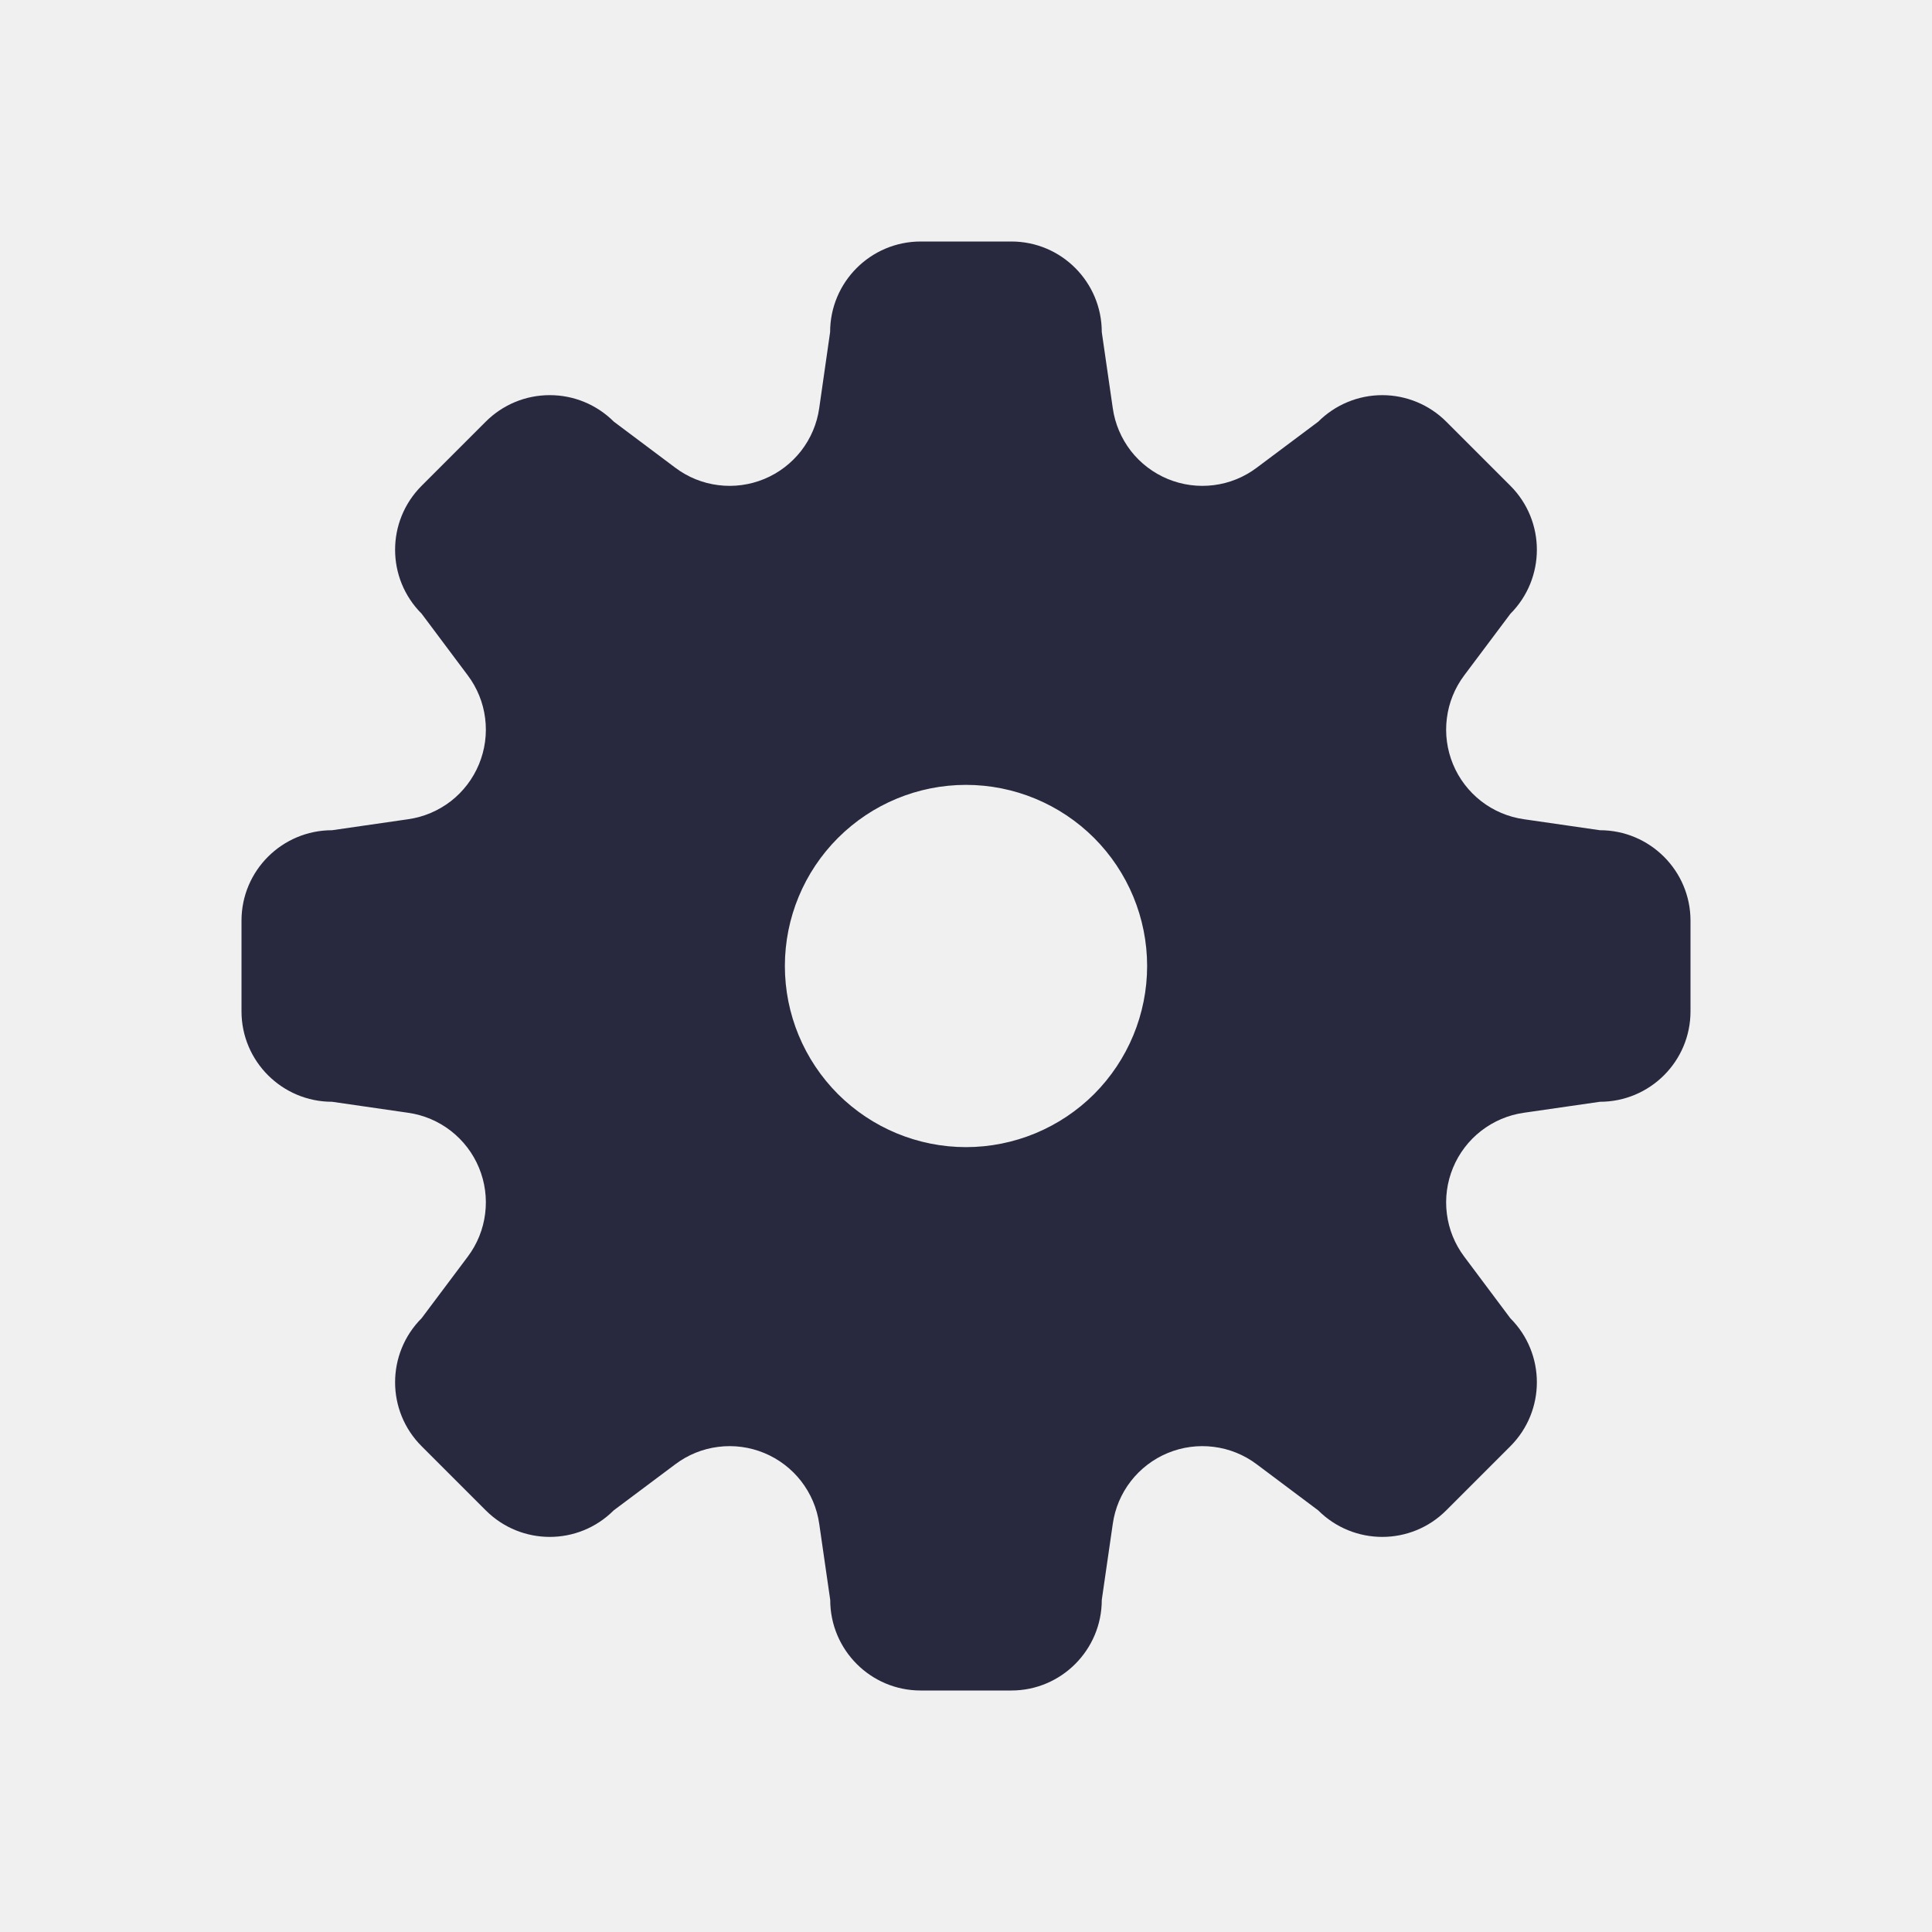
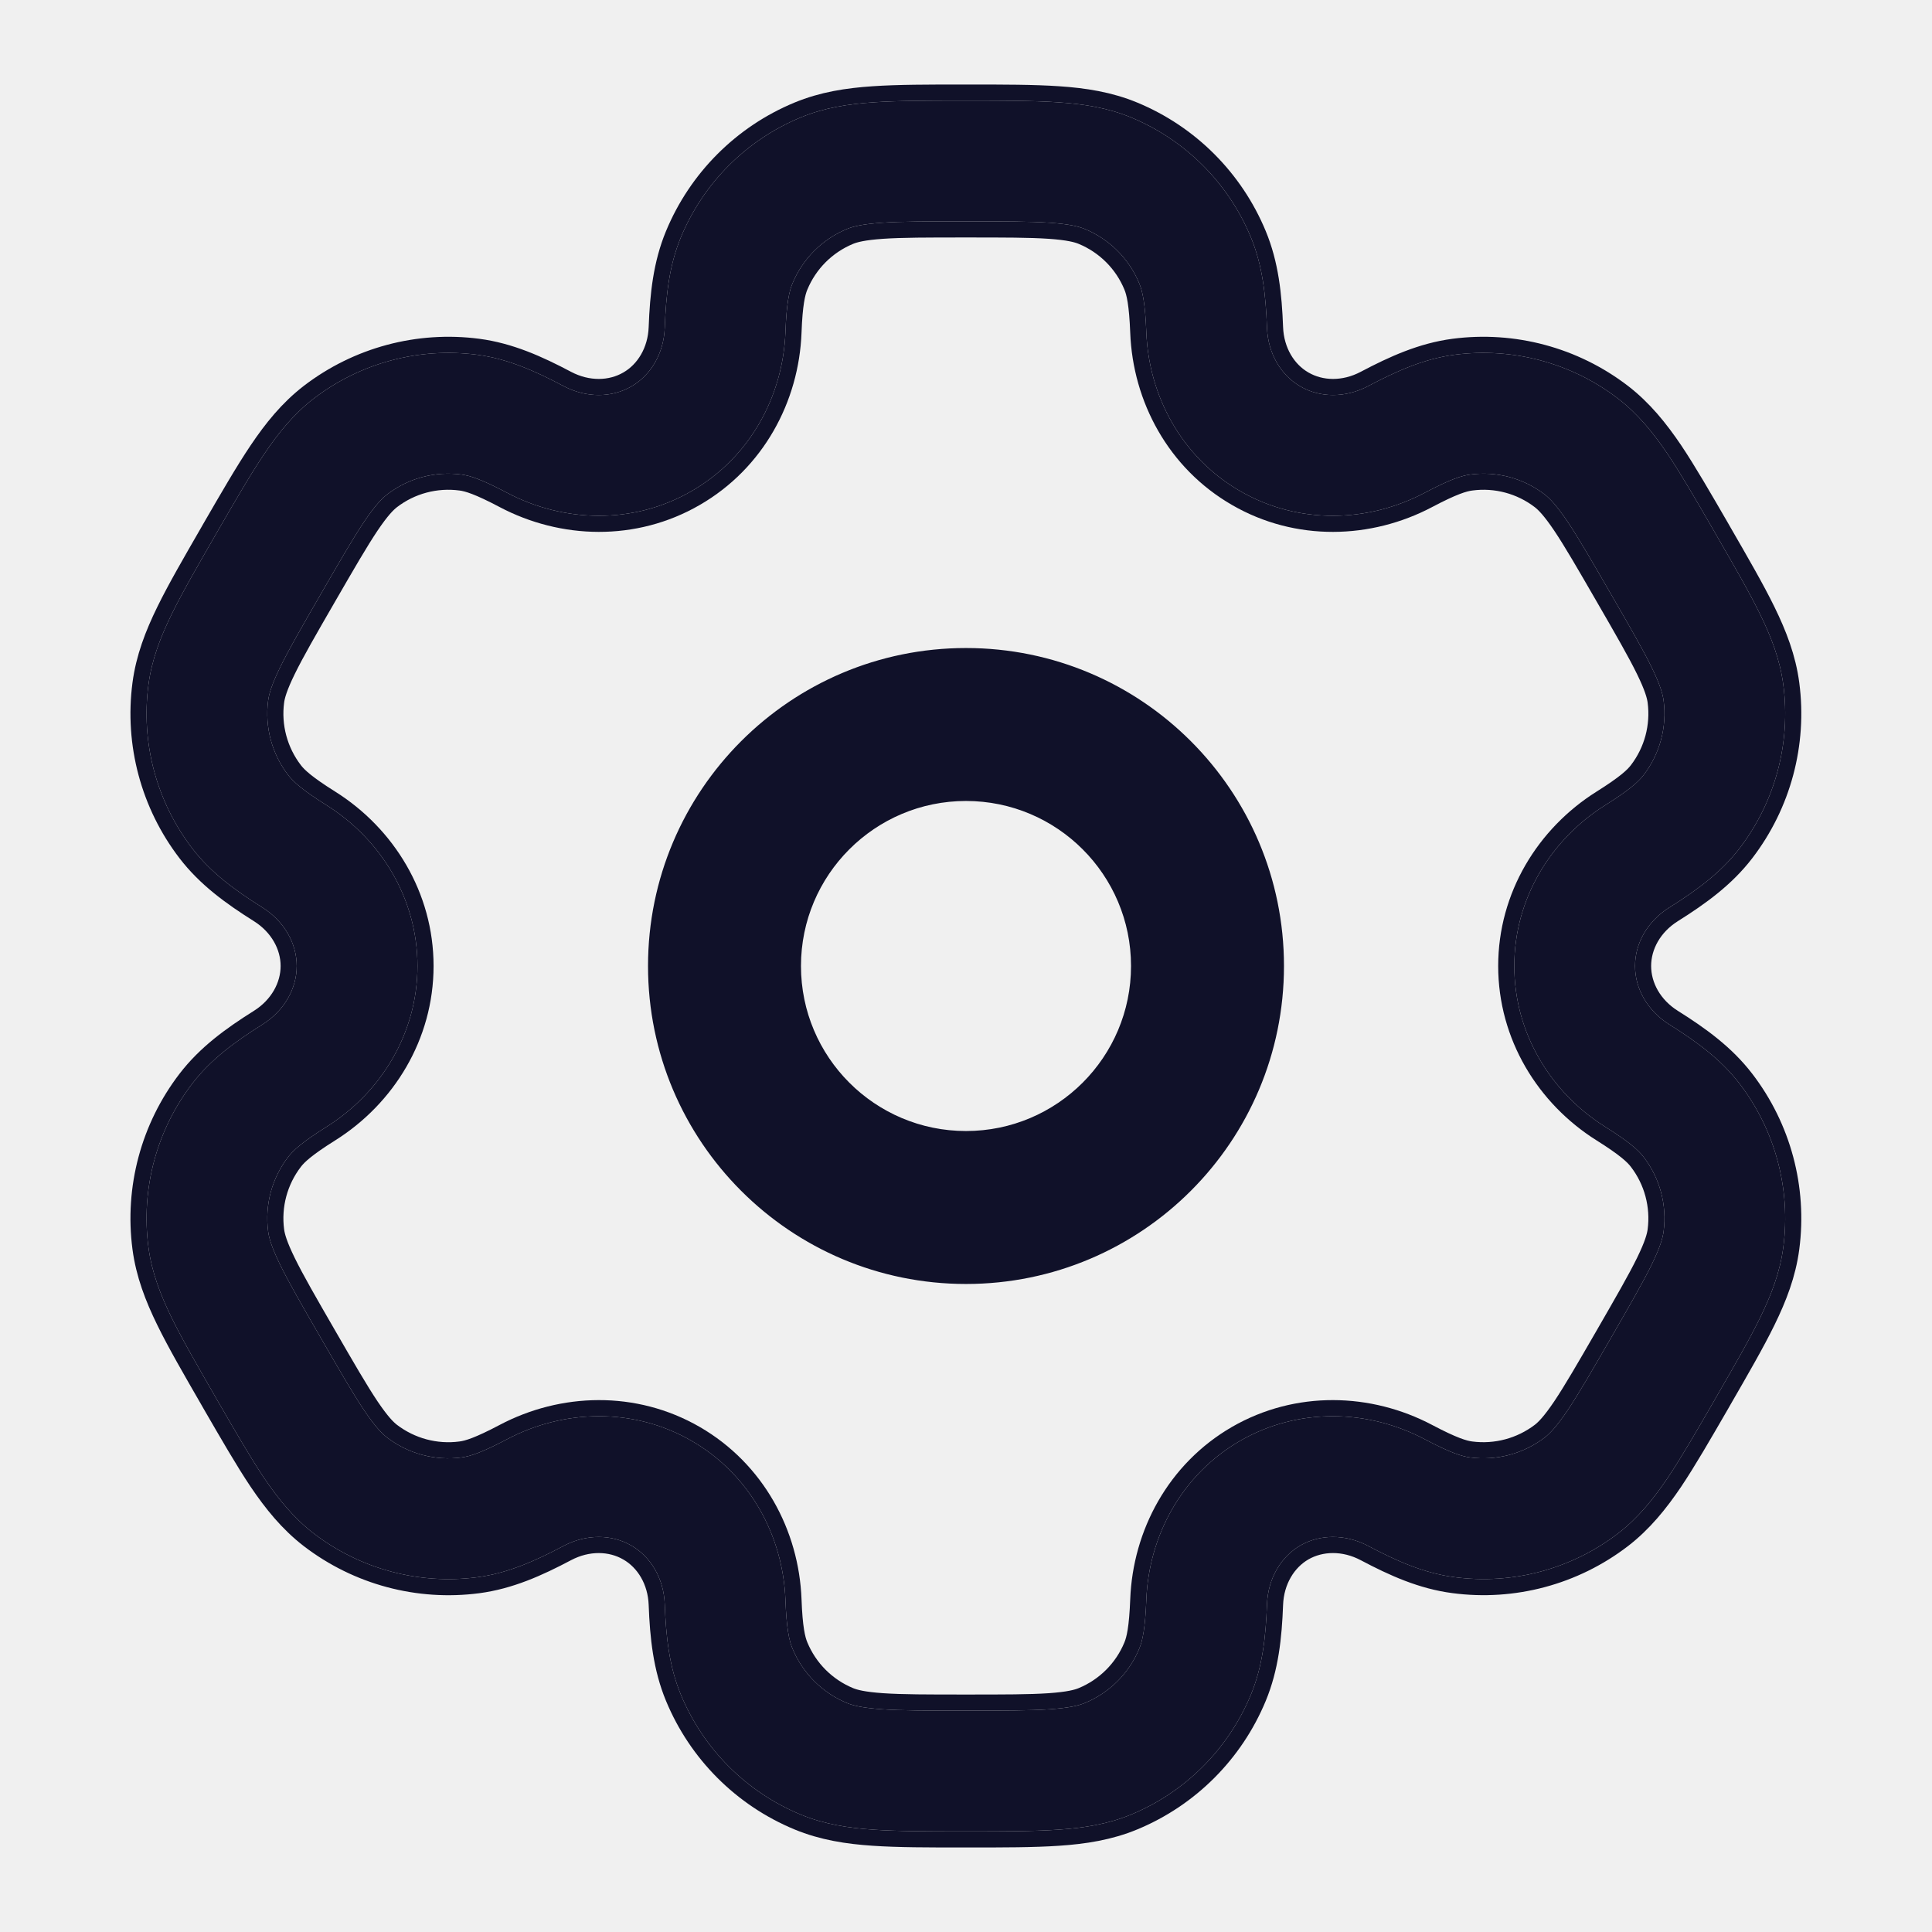
- <svg xmlns="http://www.w3.org/2000/svg" width="36" height="36" viewBox="0 0 36 36" fill="none">
-   <path fill-rule="evenodd" clip-rule="evenodd" d="M17.157 4.5C16.224 4.5 15.468 5.256 15.468 6.188L15.265 7.605C15.224 7.895 15.108 8.169 14.928 8.401C14.748 8.632 14.512 8.813 14.241 8.925C13.97 9.037 13.675 9.077 13.385 9.04C13.094 9.004 12.818 8.892 12.584 8.716L11.438 7.857C11.281 7.7 11.095 7.576 10.89 7.491C10.685 7.406 10.466 7.363 10.244 7.363C10.023 7.363 9.803 7.406 9.598 7.491C9.394 7.576 9.208 7.7 9.051 7.857L7.857 9.051C7.197 9.711 7.197 10.777 7.857 11.436L8.716 12.584C8.892 12.818 9.004 13.094 9.04 13.384C9.077 13.675 9.037 13.97 8.925 14.241C8.813 14.511 8.633 14.748 8.402 14.928C8.17 15.107 7.896 15.224 7.606 15.265L6.188 15.47C5.256 15.47 4.5 16.224 4.5 17.155V18.845C4.5 19.774 5.256 20.53 6.188 20.53L7.605 20.735C7.895 20.776 8.169 20.892 8.401 21.072C8.632 21.252 8.813 21.488 8.925 21.759C9.037 22.029 9.077 22.325 9.04 22.615C9.004 22.906 8.892 23.182 8.716 23.416L7.857 24.562C7.197 25.223 7.197 26.291 7.857 26.949L9.051 28.143C9.711 28.803 10.777 28.803 11.436 28.143L12.584 27.284C12.818 27.108 13.094 26.996 13.384 26.96C13.675 26.923 13.97 26.963 14.241 27.075C14.511 27.187 14.748 27.367 14.928 27.599C15.107 27.83 15.224 28.104 15.265 28.393L15.47 29.812C15.47 30.744 16.224 31.5 17.155 31.5H18.845C19.774 31.5 20.53 30.744 20.53 29.812L20.735 28.395C20.776 28.105 20.892 27.831 21.072 27.599C21.252 27.368 21.488 27.187 21.759 27.075C22.029 26.963 22.325 26.923 22.615 26.96C22.906 26.996 23.182 27.108 23.416 27.284L24.562 28.143C25.223 28.803 26.291 28.803 26.949 28.143L28.143 26.949C28.802 26.289 28.802 25.223 28.143 24.564L27.284 23.416C27.108 23.182 26.996 22.906 26.96 22.616C26.923 22.325 26.963 22.03 27.075 21.759C27.187 21.489 27.367 21.252 27.599 21.072C27.83 20.893 28.104 20.776 28.393 20.735L29.812 20.53C30.744 20.53 31.5 19.776 31.5 18.845V17.155C31.5 16.226 30.744 15.47 29.812 15.47L28.395 15.265C28.105 15.224 27.831 15.108 27.599 14.928C27.368 14.748 27.187 14.512 27.075 14.241C26.963 13.97 26.923 13.675 26.96 13.385C26.996 13.094 27.108 12.818 27.284 12.584L28.143 11.438C28.802 10.777 28.802 9.71 28.143 9.051L26.949 7.857C26.633 7.541 26.204 7.363 25.756 7.363C25.309 7.363 24.88 7.541 24.564 7.857L23.416 8.716C23.182 8.892 22.906 9.004 22.616 9.04C22.325 9.077 22.03 9.037 21.759 8.925C21.489 8.813 21.252 8.633 21.072 8.402C20.893 8.17 20.776 7.896 20.735 7.606L20.53 6.188C20.53 5.256 19.776 4.5 18.845 4.5H17.157ZM18 21.375C18.895 21.375 19.753 21.019 20.387 20.387C21.019 19.753 21.375 18.895 21.375 18C21.375 17.105 21.019 16.247 20.387 15.614C19.753 14.981 18.895 14.625 18 14.625C17.105 14.625 16.247 14.981 15.614 15.614C14.981 16.247 14.625 17.105 14.625 18C14.625 18.895 14.981 19.753 15.614 20.387C16.247 21.019 17.105 21.375 18 21.375Z" fill="#28293F" />
+ <svg xmlns="http://www.w3.org/2000/svg" width="24" height="24" viewBox="0 0 24 24" fill="none">
+   <g clip-path="url(#clip0_2749_541)">
+     <path d="M12 8.15C14.126 8.15 15.85 9.874 15.85 12C15.85 14.126 14.126 15.85 12 15.85C9.874 15.85 8.15 14.126 8.15 12C8.15 9.874 9.874 8.15 12 8.15ZM12 9.85C10.813 9.85 9.85 10.813 9.85 12C9.85 13.187 10.813 14.15 12 14.15C13.187 14.15 14.15 13.187 14.15 12C14.15 10.813 13.187 9.85 12 9.85Z" fill="#101129" stroke="#101129" stroke-width="0.2" />
+     <mask id="path-2-outside-1_2749_541" maskUnits="userSpaceOnUse" x="0.82" y="0.25" width="22" height="23" fill="black">
+       <rect fill="white" x="0.82" y="0.25" width="22" height="23" />
+       <path fill-rule="evenodd" clip-rule="evenodd" d="M11.973 1.25C11.529 1.25 11.158 1.25 10.853 1.271C10.536 1.292 10.236 1.339 9.946 1.459C9.272 1.738 8.737 2.274 8.458 2.948C8.313 3.298 8.273 3.668 8.258 4.07C8.246 4.393 8.083 4.663 7.842 4.801C7.602 4.94 7.287 4.947 7.001 4.796C6.646 4.608 6.306 4.457 5.929 4.407C5.206 4.312 4.475 4.508 3.896 4.952C3.647 5.144 3.457 5.38 3.28 5.643C3.109 5.897 2.924 6.218 2.701 6.603L2.676 6.647C2.454 7.032 2.268 7.353 2.134 7.627C1.994 7.913 1.885 8.195 1.844 8.507C1.749 9.23 1.945 9.961 2.389 10.54C2.62 10.841 2.92 11.06 3.261 11.274C3.534 11.446 3.686 11.722 3.686 12C3.686 12.278 3.534 12.554 3.261 12.726C2.92 12.94 2.62 13.159 2.389 13.46C1.945 14.039 1.749 14.77 1.844 15.493C1.885 15.805 1.994 16.087 2.134 16.373C2.268 16.647 2.454 16.968 2.676 17.353L2.701 17.397C2.924 17.782 3.109 18.103 3.279 18.357C3.457 18.62 3.647 18.856 3.896 19.048C4.475 19.492 5.206 19.688 5.929 19.593C6.306 19.543 6.646 19.392 7.001 19.204C7.287 19.053 7.602 19.06 7.842 19.199C8.083 19.337 8.246 19.607 8.258 19.93C8.273 20.332 8.313 20.702 8.458 21.052C8.737 21.726 9.272 22.262 9.946 22.541C10.236 22.661 10.536 22.708 10.853 22.729C11.158 22.75 11.529 22.75 11.973 22.75H12.024C12.468 22.75 12.839 22.75 13.144 22.729C13.461 22.708 13.761 22.661 14.051 22.541C14.725 22.262 15.26 21.726 15.539 21.052C15.684 20.702 15.724 20.332 15.739 19.93C15.751 19.607 15.914 19.337 16.154 19.198C16.395 19.06 16.71 19.053 16.996 19.204C17.351 19.392 17.691 19.543 18.068 19.592C18.791 19.688 19.522 19.492 20.101 19.048C20.35 18.856 20.54 18.62 20.718 18.357C20.888 18.103 21.073 17.782 21.296 17.397L21.321 17.353C21.543 16.968 21.729 16.647 21.863 16.373C22.003 16.087 22.112 15.805 22.153 15.493C22.248 14.77 22.052 14.038 21.608 13.46C21.377 13.159 21.077 12.94 20.736 12.726C20.462 12.554 20.311 12.278 20.311 12C20.311 11.722 20.462 11.446 20.736 11.274C21.077 11.06 21.377 10.841 21.608 10.54C22.052 9.961 22.248 9.23 22.153 8.507C22.112 8.195 22.003 7.913 21.863 7.627C21.729 7.353 21.543 7.032 21.321 6.647L21.296 6.603C21.073 6.218 20.888 5.897 20.718 5.643C20.54 5.38 20.35 5.144 20.101 4.952C19.522 4.508 18.791 4.312 18.068 4.407C17.691 4.457 17.352 4.608 16.996 4.796C16.71 4.947 16.395 4.94 16.155 4.801C15.914 4.663 15.751 4.393 15.739 4.07C15.724 3.668 15.684 3.298 15.539 2.948C15.26 2.274 14.725 1.738 14.051 1.459C13.761 1.339 13.461 1.292 13.144 1.271C12.839 1.25 12.468 1.25 12.024 1.25H11.973ZM10.52 2.845C10.597 2.813 10.714 2.784 10.955 2.767C11.203 2.75 11.522 2.75 11.998 2.75C12.475 2.75 12.794 2.75 13.042 2.767C13.283 2.784 13.4 2.813 13.477 2.845C13.783 2.972 14.027 3.215 14.153 3.522C14.193 3.618 14.226 3.769 14.24 4.126C14.27 4.918 14.678 5.681 15.405 6.1C16.131 6.52 16.996 6.492 17.697 6.122C18.013 5.955 18.16 5.908 18.264 5.895C18.592 5.851 18.925 5.94 19.188 6.142C19.254 6.193 19.338 6.28 19.473 6.48C19.611 6.686 19.771 6.963 20.009 7.375C20.247 7.787 20.407 8.064 20.516 8.287C20.622 8.504 20.655 8.62 20.666 8.703C20.709 9.032 20.62 9.364 20.418 9.627C20.355 9.71 20.241 9.814 19.938 10.004C19.267 10.426 18.811 11.162 18.811 12C18.811 12.838 19.267 13.574 19.938 13.996C20.241 14.186 20.355 14.29 20.418 14.373C20.62 14.636 20.709 14.968 20.666 15.297C20.655 15.38 20.622 15.496 20.516 15.713C20.407 15.935 20.247 16.212 20.009 16.625C19.771 17.037 19.611 17.314 19.473 17.52C19.338 17.72 19.254 17.807 19.188 17.858C18.924 18.059 18.592 18.148 18.263 18.105C18.16 18.092 18.013 18.045 17.697 17.878C16.996 17.508 16.131 17.48 15.404 17.899C14.678 18.319 14.27 19.082 14.24 19.874C14.226 20.231 14.193 20.382 14.153 20.478C14.027 20.785 13.783 21.028 13.477 21.155C13.4 21.187 13.283 21.216 13.042 21.233C12.794 21.25 12.475 21.25 11.998 21.25C11.522 21.25 11.203 21.25 10.955 21.233C10.714 21.216 10.597 21.187 10.52 21.155C10.214 21.028 9.971 20.785 9.844 20.478C9.804 20.382 9.77 20.231 9.757 19.874C9.727 19.082 9.319 18.319 8.592 17.899C7.866 17.48 7.001 17.508 6.3 17.878C5.984 18.045 5.837 18.092 5.733 18.105C5.405 18.149 5.072 18.059 4.809 17.858C4.743 17.807 4.659 17.72 4.524 17.52C4.386 17.314 4.226 17.037 3.988 16.625C3.75 16.213 3.59 15.936 3.481 15.713C3.375 15.496 3.342 15.38 3.331 15.297C3.288 14.968 3.377 14.636 3.579 14.373C3.642 14.29 3.756 14.186 4.059 13.996C4.73 13.574 5.186 12.838 5.186 12C5.186 11.162 4.73 10.426 4.059 10.004C3.756 9.814 3.642 9.71 3.579 9.627C3.377 9.364 3.288 9.031 3.331 8.703C3.342 8.62 3.375 8.504 3.481 8.287C3.59 8.064 3.75 7.787 3.988 7.375C4.226 6.963 4.386 6.686 4.524 6.48C4.659 6.28 4.743 6.193 4.809 6.142C5.072 5.94 5.405 5.851 5.734 5.895C5.837 5.908 5.984 5.955 6.3 6.122C7.001 6.492 7.866 6.52 8.592 6.1C9.319 5.681 9.727 4.918 9.757 4.126C9.77 3.769 9.804 3.618 9.844 3.522C9.971 3.215 10.214 2.972 10.52 2.845Z" />
+     </mask>
+     <path fill-rule="evenodd" clip-rule="evenodd" d="M11.973 1.25C11.529 1.25 11.158 1.25 10.853 1.271C10.536 1.292 10.236 1.339 9.946 1.459C9.272 1.738 8.737 2.274 8.458 2.948C8.313 3.298 8.273 3.668 8.258 4.07C8.246 4.393 8.083 4.663 7.842 4.801C7.602 4.94 7.287 4.947 7.001 4.796C6.646 4.608 6.306 4.457 5.929 4.407C5.206 4.312 4.475 4.508 3.896 4.952C3.647 5.144 3.457 5.38 3.28 5.643C3.109 5.897 2.924 6.218 2.701 6.603L2.676 6.647C2.454 7.032 2.268 7.353 2.134 7.627C1.994 7.913 1.885 8.195 1.844 8.507C1.749 9.23 1.945 9.961 2.389 10.54C2.62 10.841 2.92 11.06 3.261 11.274C3.534 11.446 3.686 11.722 3.686 12C3.686 12.278 3.534 12.554 3.261 12.726C2.92 12.94 2.62 13.159 2.389 13.46C1.945 14.039 1.749 14.77 1.844 15.493C1.885 15.805 1.994 16.087 2.134 16.373C2.268 16.647 2.454 16.968 2.676 17.353L2.701 17.397C2.924 17.782 3.109 18.103 3.279 18.357C3.457 18.62 3.647 18.856 3.896 19.048C4.475 19.492 5.206 19.688 5.929 19.593C6.306 19.543 6.646 19.392 7.001 19.204C7.287 19.053 7.602 19.06 7.842 19.199C8.083 19.337 8.246 19.607 8.258 19.93C8.273 20.332 8.313 20.702 8.458 21.052C8.737 21.726 9.272 22.262 9.946 22.541C10.236 22.661 10.536 22.708 10.853 22.729C11.158 22.75 11.529 22.75 11.973 22.75H12.024C12.468 22.75 12.839 22.75 13.144 22.729C13.461 22.708 13.761 22.661 14.051 22.541C14.725 22.262 15.26 21.726 15.539 21.052C15.684 20.702 15.724 20.332 15.739 19.93C15.751 19.607 15.914 19.337 16.154 19.198C16.395 19.06 16.71 19.053 16.996 19.204C17.351 19.392 17.691 19.543 18.068 19.592C18.791 19.688 19.522 19.492 20.101 19.048C20.35 18.856 20.54 18.62 20.718 18.357C20.888 18.103 21.073 17.782 21.296 17.397L21.321 17.353C21.543 16.968 21.729 16.647 21.863 16.373C22.003 16.087 22.112 15.805 22.153 15.493C22.248 14.77 22.052 14.038 21.608 13.46C21.377 13.159 21.077 12.94 20.736 12.726C20.462 12.554 20.311 12.278 20.311 12C20.311 11.722 20.462 11.446 20.736 11.274C21.077 11.06 21.377 10.841 21.608 10.54C22.052 9.961 22.248 9.23 22.153 8.507C22.112 8.195 22.003 7.913 21.863 7.627C21.729 7.353 21.543 7.032 21.321 6.647L21.296 6.603C21.073 6.218 20.888 5.897 20.718 5.643C20.54 5.38 20.35 5.144 20.101 4.952C19.522 4.508 18.791 4.312 18.068 4.407C17.691 4.457 17.352 4.608 16.996 4.796C16.71 4.947 16.395 4.94 16.155 4.801C15.914 4.663 15.751 4.393 15.739 4.07C15.724 3.668 15.684 3.298 15.539 2.948C15.26 2.274 14.725 1.738 14.051 1.459C13.761 1.339 13.461 1.292 13.144 1.271C12.839 1.25 12.468 1.25 12.024 1.25H11.973ZM10.52 2.845C10.597 2.813 10.714 2.784 10.955 2.767C11.203 2.75 11.522 2.75 11.998 2.75C12.475 2.75 12.794 2.75 13.042 2.767C13.283 2.784 13.4 2.813 13.477 2.845C13.783 2.972 14.027 3.215 14.153 3.522C14.193 3.618 14.226 3.769 14.24 4.126C14.27 4.918 14.678 5.681 15.405 6.1C16.131 6.52 16.996 6.492 17.697 6.122C18.013 5.955 18.16 5.908 18.264 5.895C18.592 5.851 18.925 5.94 19.188 6.142C19.254 6.193 19.338 6.28 19.473 6.48C19.611 6.686 19.771 6.963 20.009 7.375C20.247 7.787 20.407 8.064 20.516 8.287C20.622 8.504 20.655 8.62 20.666 8.703C20.709 9.032 20.62 9.364 20.418 9.627C20.355 9.71 20.241 9.814 19.938 10.004C19.267 10.426 18.811 11.162 18.811 12C18.811 12.838 19.267 13.574 19.938 13.996C20.241 14.186 20.355 14.29 20.418 14.373C20.62 14.636 20.709 14.968 20.666 15.297C20.655 15.38 20.622 15.496 20.516 15.713C20.407 15.935 20.247 16.212 20.009 16.625C19.771 17.037 19.611 17.314 19.473 17.52C19.338 17.72 19.254 17.807 19.188 17.858C18.924 18.059 18.592 18.148 18.263 18.105C18.16 18.092 18.013 18.045 17.697 17.878C16.996 17.508 16.131 17.48 15.404 17.899C14.678 18.319 14.27 19.082 14.24 19.874C14.226 20.231 14.193 20.382 14.153 20.478C14.027 20.785 13.783 21.028 13.477 21.155C13.4 21.187 13.283 21.216 13.042 21.233C12.794 21.25 12.475 21.25 11.998 21.25C11.522 21.25 11.203 21.25 10.955 21.233C10.714 21.216 10.597 21.187 10.52 21.155C10.214 21.028 9.971 20.785 9.844 20.478C9.804 20.382 9.77 20.231 9.757 19.874C9.727 19.082 9.319 18.319 8.592 17.899C7.866 17.48 7.001 17.508 6.3 17.878C5.984 18.045 5.837 18.092 5.733 18.105C5.405 18.149 5.072 18.059 4.809 17.858C4.743 17.807 4.659 17.72 4.524 17.52C4.386 17.314 4.226 17.037 3.988 16.625C3.75 16.213 3.59 15.936 3.481 15.713C3.375 15.496 3.342 15.38 3.331 15.297C3.288 14.968 3.377 14.636 3.579 14.373C3.642 14.29 3.756 14.186 4.059 13.996C4.73 13.574 5.186 12.838 5.186 12C5.186 11.162 4.73 10.426 4.059 10.004C3.756 9.814 3.642 9.71 3.579 9.627C3.377 9.364 3.288 9.031 3.331 8.703C3.342 8.62 3.375 8.504 3.481 8.287C3.59 8.064 3.75 7.787 3.988 7.375C4.226 6.963 4.386 6.686 4.524 6.48C4.659 6.28 4.743 6.193 4.809 6.142C5.072 5.94 5.405 5.851 5.734 5.895C5.837 5.908 5.984 5.955 6.3 6.122C7.001 6.492 7.866 6.52 8.592 6.1C9.319 5.681 9.727 4.918 9.757 4.126C9.77 3.769 9.804 3.618 9.844 3.522C9.971 3.215 10.214 2.972 10.52 2.845Z" fill="#101129" />
+     <path fill-rule="evenodd" clip-rule="evenodd" d="M11.973 1.25C11.529 1.25 11.158 1.25 10.853 1.271C10.536 1.292 10.236 1.339 9.946 1.459C9.272 1.738 8.737 2.274 8.458 2.948C8.313 3.298 8.273 3.668 8.258 4.07C8.246 4.393 8.083 4.663 7.842 4.801C7.602 4.94 7.287 4.947 7.001 4.796C6.646 4.608 6.306 4.457 5.929 4.407C5.206 4.312 4.475 4.508 3.896 4.952C3.647 5.144 3.457 5.38 3.28 5.643C3.109 5.897 2.924 6.218 2.701 6.603L2.676 6.647C2.454 7.032 2.268 7.353 2.134 7.627C1.994 7.913 1.885 8.195 1.844 8.507C1.749 9.23 1.945 9.961 2.389 10.54C2.62 10.841 2.92 11.06 3.261 11.274C3.534 11.446 3.686 11.722 3.686 12C3.686 12.278 3.534 12.554 3.261 12.726C2.92 12.94 2.62 13.159 2.389 13.46C1.945 14.039 1.749 14.77 1.844 15.493C1.885 15.805 1.994 16.087 2.134 16.373C2.268 16.647 2.454 16.968 2.676 17.353L2.701 17.397C2.924 17.782 3.109 18.103 3.279 18.357C3.457 18.62 3.647 18.856 3.896 19.048C4.475 19.492 5.206 19.688 5.929 19.593C6.306 19.543 6.646 19.392 7.001 19.204C7.287 19.053 7.602 19.06 7.842 19.199C8.083 19.337 8.246 19.607 8.258 19.93C8.273 20.332 8.313 20.702 8.458 21.052C8.737 21.726 9.272 22.262 9.946 22.541C10.236 22.661 10.536 22.708 10.853 22.729C11.158 22.75 11.529 22.75 11.973 22.75H12.024C12.468 22.75 12.839 22.75 13.144 22.729C13.461 22.708 13.761 22.661 14.051 22.541C14.725 22.262 15.26 21.726 15.539 21.052C15.684 20.702 15.724 20.332 15.739 19.93C15.751 19.607 15.914 19.337 16.154 19.198C16.395 19.06 16.71 19.053 16.996 19.204C17.351 19.392 17.691 19.543 18.068 19.592C18.791 19.688 19.522 19.492 20.101 19.048C20.35 18.856 20.54 18.62 20.718 18.357C20.888 18.103 21.073 17.782 21.296 17.397L21.321 17.353C21.543 16.968 21.729 16.647 21.863 16.373C22.003 16.087 22.112 15.805 22.153 15.493C22.248 14.77 22.052 14.038 21.608 13.46C21.377 13.159 21.077 12.94 20.736 12.726C20.462 12.554 20.311 12.278 20.311 12C20.311 11.722 20.462 11.446 20.736 11.274C21.077 11.06 21.377 10.841 21.608 10.54C22.052 9.961 22.248 9.23 22.153 8.507C22.112 8.195 22.003 7.913 21.863 7.627C21.729 7.353 21.543 7.032 21.321 6.647L21.296 6.603C21.073 6.218 20.888 5.897 20.718 5.643C20.54 5.38 20.35 5.144 20.101 4.952C19.522 4.508 18.791 4.312 18.068 4.407C17.691 4.457 17.352 4.608 16.996 4.796C16.71 4.947 16.395 4.94 16.155 4.801C15.914 4.663 15.751 4.393 15.739 4.07C15.724 3.668 15.684 3.298 15.539 2.948C15.26 2.274 14.725 1.738 14.051 1.459C13.761 1.339 13.461 1.292 13.144 1.271C12.839 1.25 12.468 1.25 12.024 1.25H11.973ZM10.52 2.845C10.597 2.813 10.714 2.784 10.955 2.767C11.203 2.75 11.522 2.75 11.998 2.75C12.475 2.75 12.794 2.75 13.042 2.767C13.283 2.784 13.4 2.813 13.477 2.845C13.783 2.972 14.027 3.215 14.153 3.522C14.193 3.618 14.226 3.769 14.24 4.126C14.27 4.918 14.678 5.681 15.405 6.1C16.131 6.52 16.996 6.492 17.697 6.122C18.013 5.955 18.16 5.908 18.264 5.895C18.592 5.851 18.925 5.94 19.188 6.142C19.254 6.193 19.338 6.28 19.473 6.48C19.611 6.686 19.771 6.963 20.009 7.375C20.247 7.787 20.407 8.064 20.516 8.287C20.622 8.504 20.655 8.62 20.666 8.703C20.709 9.032 20.62 9.364 20.418 9.627C20.355 9.71 20.241 9.814 19.938 10.004C19.267 10.426 18.811 11.162 18.811 12C18.811 12.838 19.267 13.574 19.938 13.996C20.241 14.186 20.355 14.29 20.418 14.373C20.62 14.636 20.709 14.968 20.666 15.297C20.655 15.38 20.622 15.496 20.516 15.713C20.407 15.935 20.247 16.212 20.009 16.625C19.771 17.037 19.611 17.314 19.473 17.52C19.338 17.72 19.254 17.807 19.188 17.858C18.924 18.059 18.592 18.148 18.263 18.105C18.16 18.092 18.013 18.045 17.697 17.878C16.996 17.508 16.131 17.48 15.404 17.899C14.678 18.319 14.27 19.082 14.24 19.874C14.226 20.231 14.193 20.382 14.153 20.478C14.027 20.785 13.783 21.028 13.477 21.155C13.4 21.187 13.283 21.216 13.042 21.233C12.794 21.25 12.475 21.25 11.998 21.25C11.522 21.25 11.203 21.25 10.955 21.233C10.714 21.216 10.597 21.187 10.52 21.155C10.214 21.028 9.971 20.785 9.844 20.478C9.804 20.382 9.77 20.231 9.757 19.874C9.727 19.082 9.319 18.319 8.592 17.899C7.866 17.48 7.001 17.508 6.3 17.878C5.984 18.045 5.837 18.092 5.733 18.105C5.405 18.149 5.072 18.059 4.809 17.858C4.743 17.807 4.659 17.72 4.524 17.52C4.386 17.314 4.226 17.037 3.988 16.625C3.75 16.213 3.59 15.936 3.481 15.713C3.375 15.496 3.342 15.38 3.331 15.297C3.288 14.968 3.377 14.636 3.579 14.373C3.642 14.29 3.756 14.186 4.059 13.996C4.73 13.574 5.186 12.838 5.186 12C5.186 11.162 4.73 10.426 4.059 10.004C3.756 9.814 3.642 9.71 3.579 9.627C3.377 9.364 3.288 9.031 3.331 8.703C3.342 8.62 3.375 8.504 3.481 8.287C3.59 8.064 3.75 7.787 3.988 7.375C4.226 6.963 4.386 6.686 4.524 6.48C4.659 6.28 4.743 6.193 4.809 6.142C5.072 5.94 5.405 5.851 5.734 5.895C5.837 5.908 5.984 5.955 6.3 6.122C7.001 6.492 7.866 6.52 8.592 6.1C9.319 5.681 9.727 4.918 9.757 4.126C9.77 3.769 9.804 3.618 9.844 3.522C9.971 3.215 10.214 2.972 10.52 2.845Z" stroke="#101129" stroke-width="0.4" mask="url(#path-2-outside-1_2749_541)" />
+   </g>
+   <defs>
+     <clipPath id="clip0_2749_541">
+       <rect width="24" height="24" fill="white" />
+     </clipPath>
+   </defs>
</svg>
